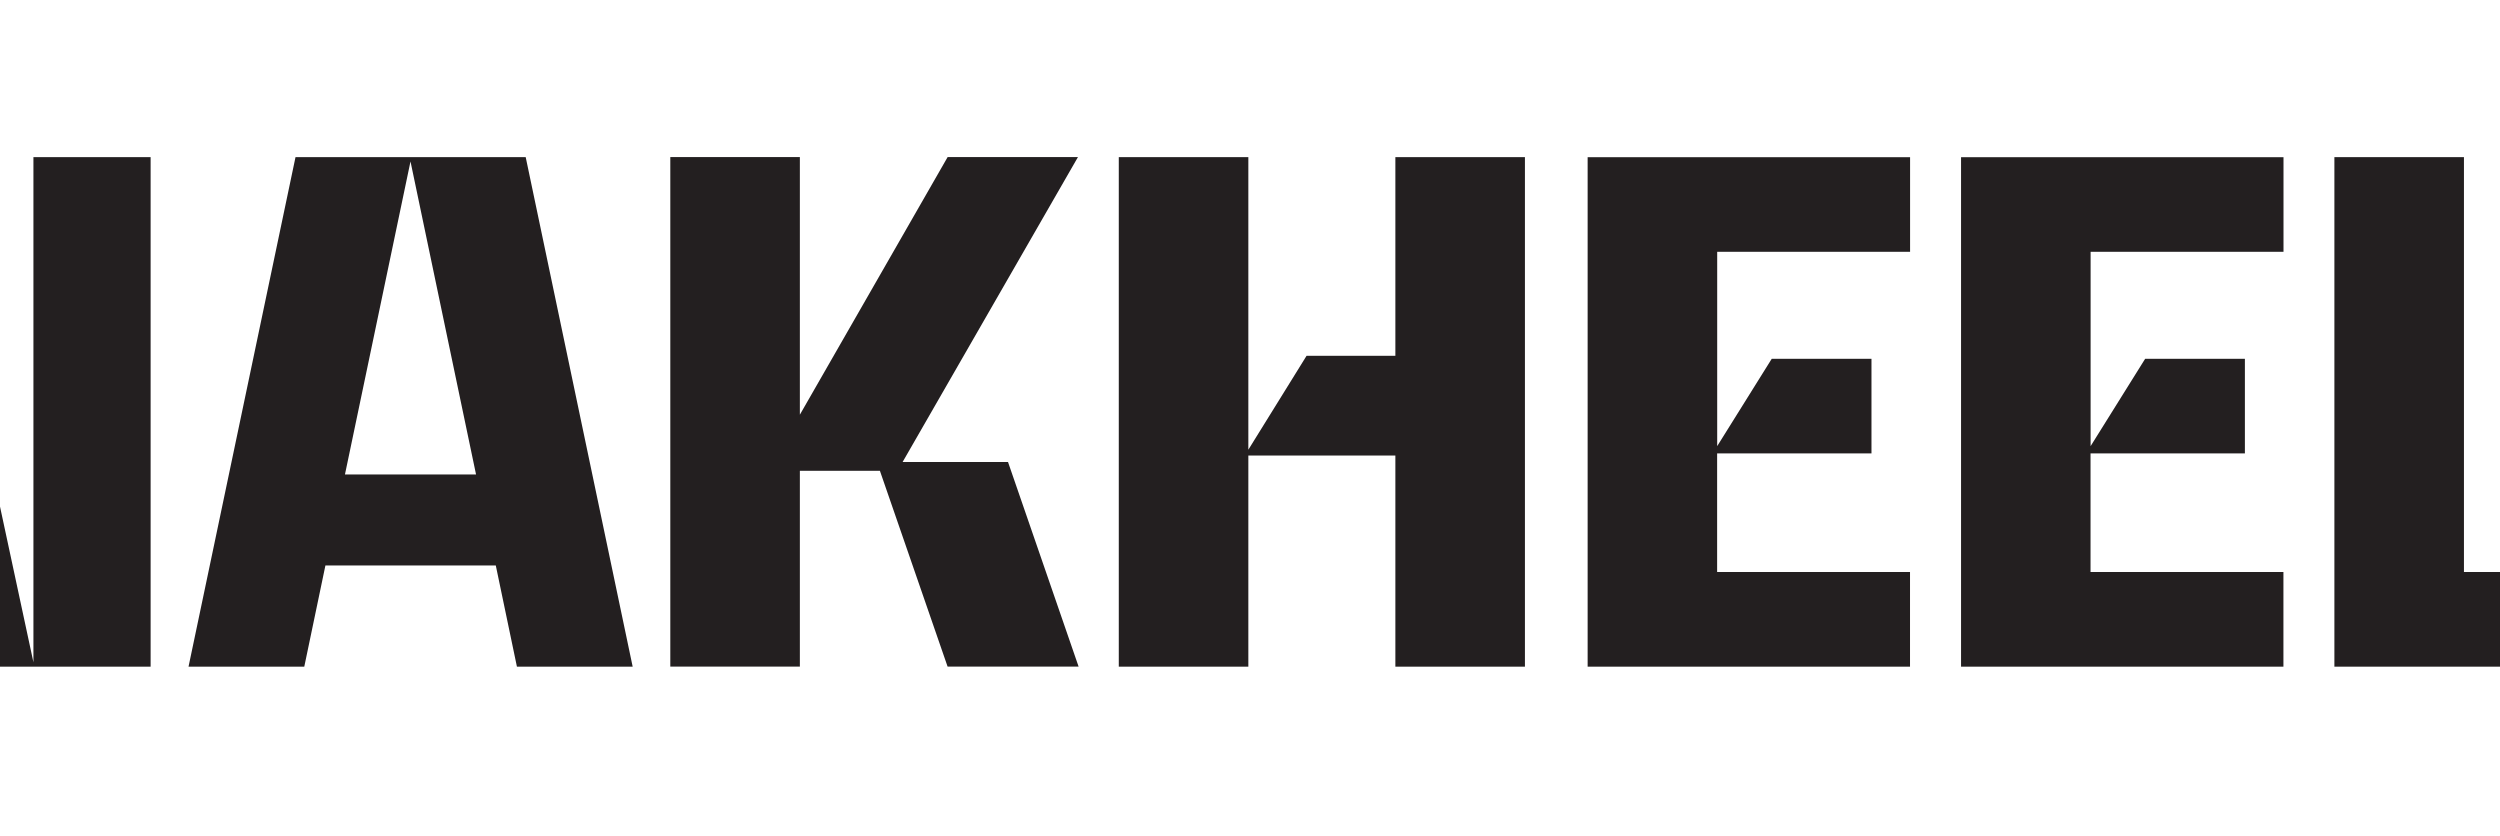
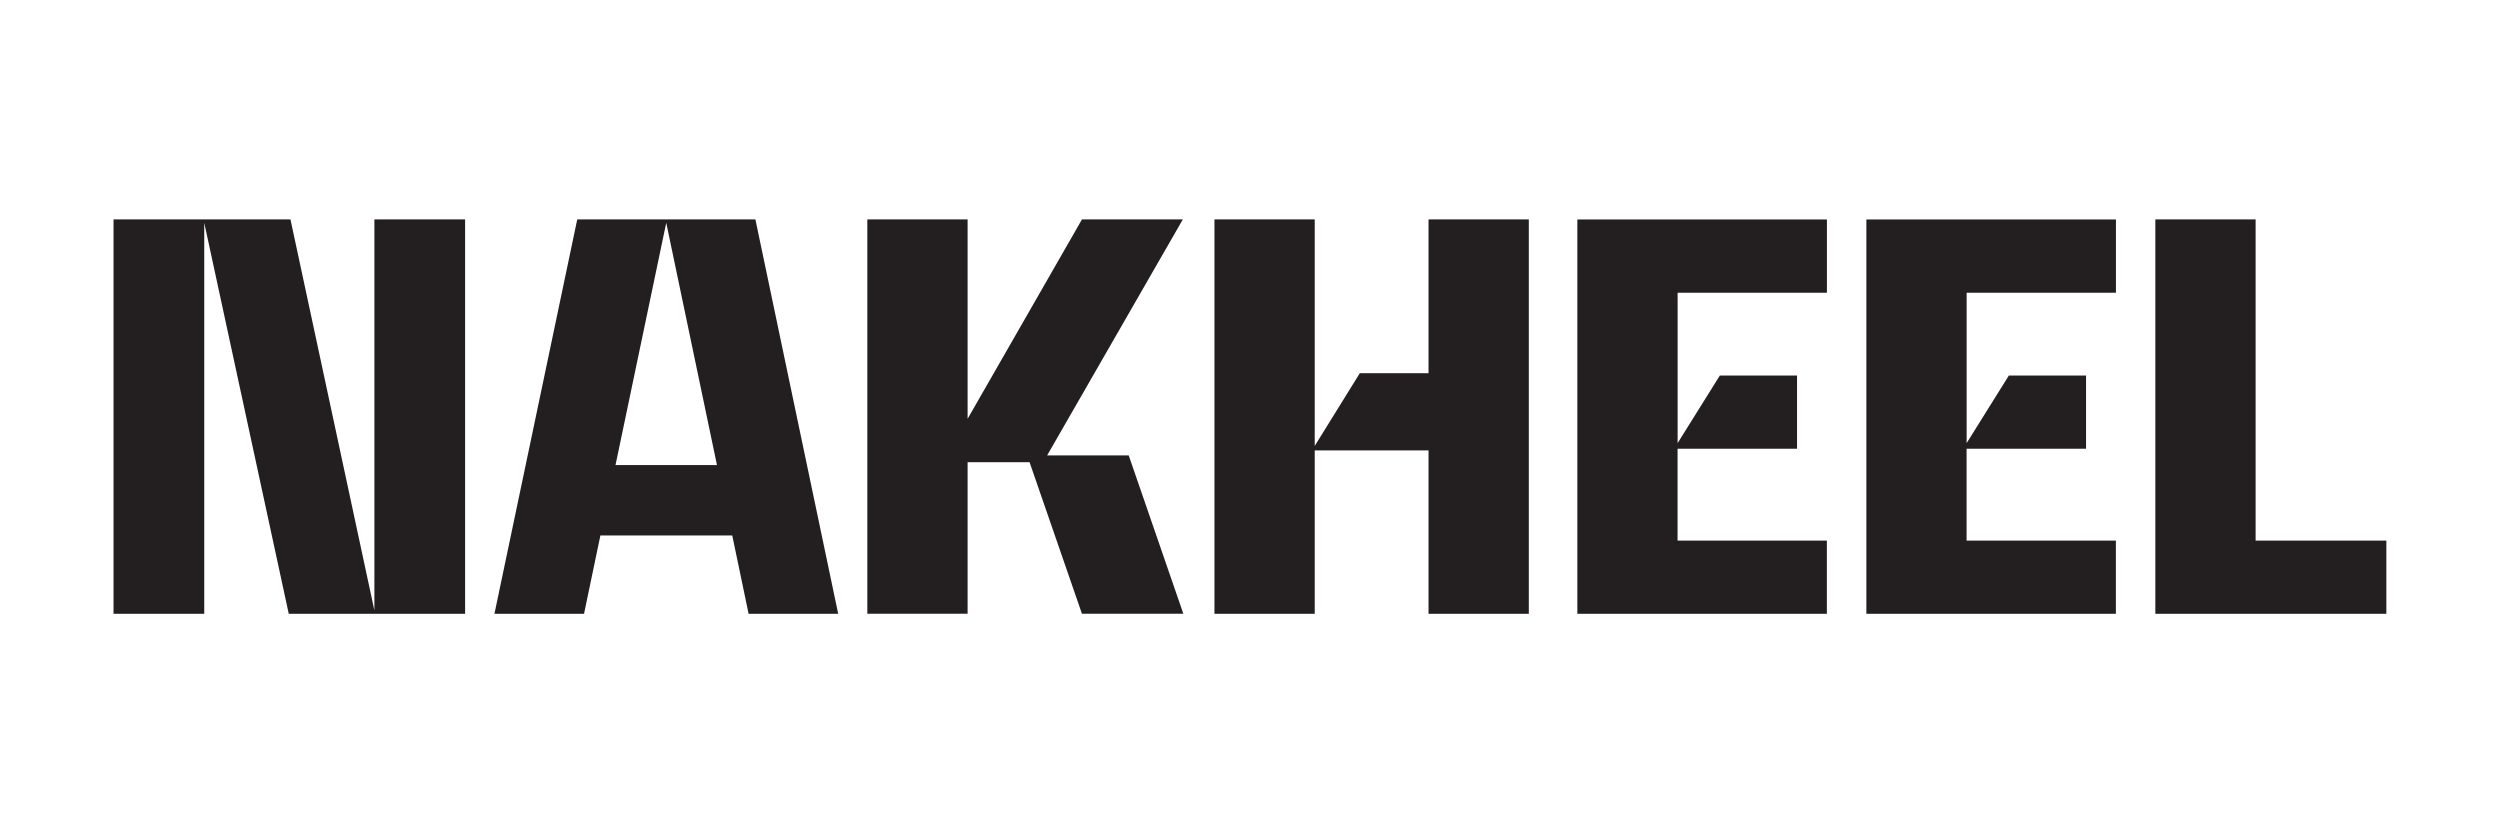
- <svg xmlns="http://www.w3.org/2000/svg" id="Layer_1" version="1.1" viewBox="129 238 362 121">
+ <svg xmlns="http://www.w3.org/2000/svg" id="Layer_1" version="1.1" viewBox="63.8 219.7 467.7 155.9">
  <defs>
    <style>
      .st0 {
        fill: #231f20;
      }
    </style>
  </defs>
  <g id="layer1">
    <path id="path9636" class="st0" d="M133.84,260.75h16.97v73.78h-32.99l-15.81-73.15v73.15h-16.97v-73.78h33.1l15.7,73.15v-73.15ZM205.1,260.75h-33.31l-15.49,73.78h16.76l3.06-14.65h24.67l3.06,14.65h16.76l-15.49-73.78ZM178.95,306.7l9.49-45.32,9.49,45.32h-18.97ZM259.69,304.91l25.4-44.17h-18.87l-21.4,37.31v-37.31h-18.76v73.78h18.76v-28.35h11.59l9.8,28.35h18.97l-10.22-29.62h-15.28ZM331.05,289.52h-12.86l-8.43,13.6v-42.37h-18.76v73.78h18.76v-30.57h21.29v30.57h18.76v-73.78h-18.76v28.78ZM358.88,334.53h46.69v-13.7h-27.93v-17.18h22.35v-13.7h-14.44l-7.9,12.65v-28.14h27.93v-13.7h-46.69v73.78ZM412.95,334.53h46.69v-13.7h-27.93v-17.18h22.35v-13.7h-14.44l-7.9,12.65v-28.14h27.93v-13.7h-46.69v73.78ZM485.78,320.83v-60.08h-18.76v73.78h43.22v-13.7h-24.45Z" />
  </g>
</svg>
